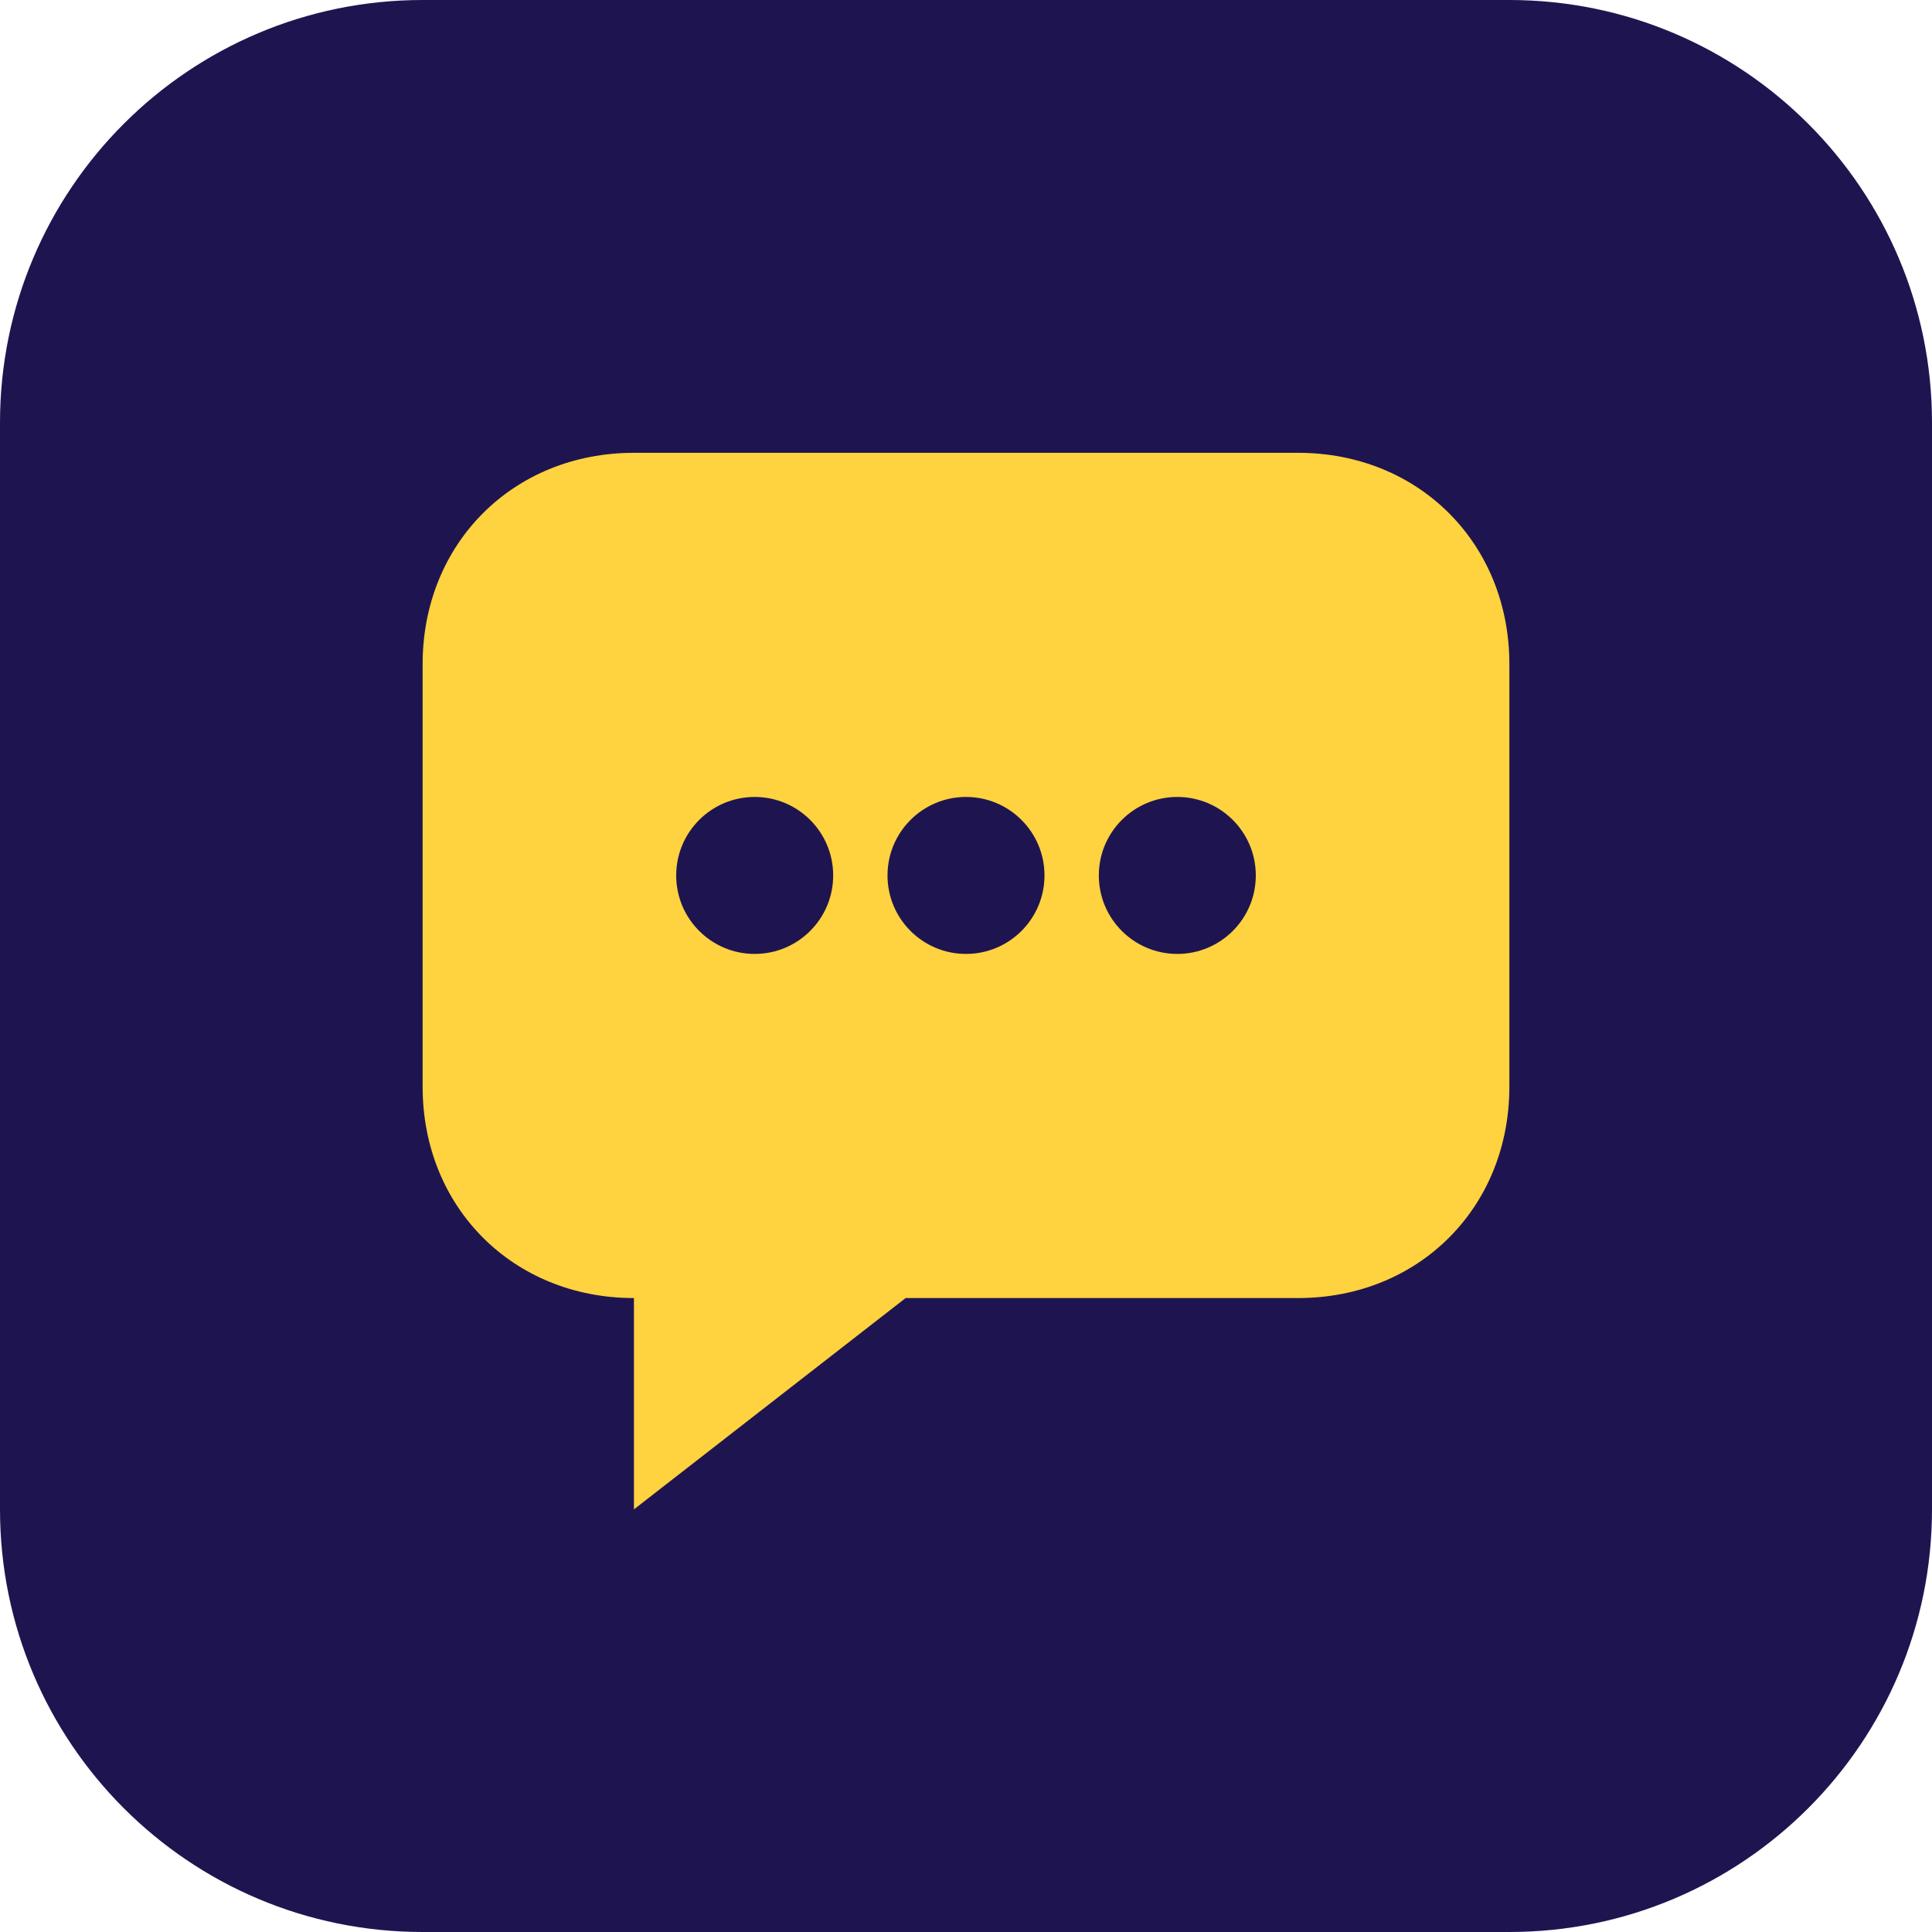
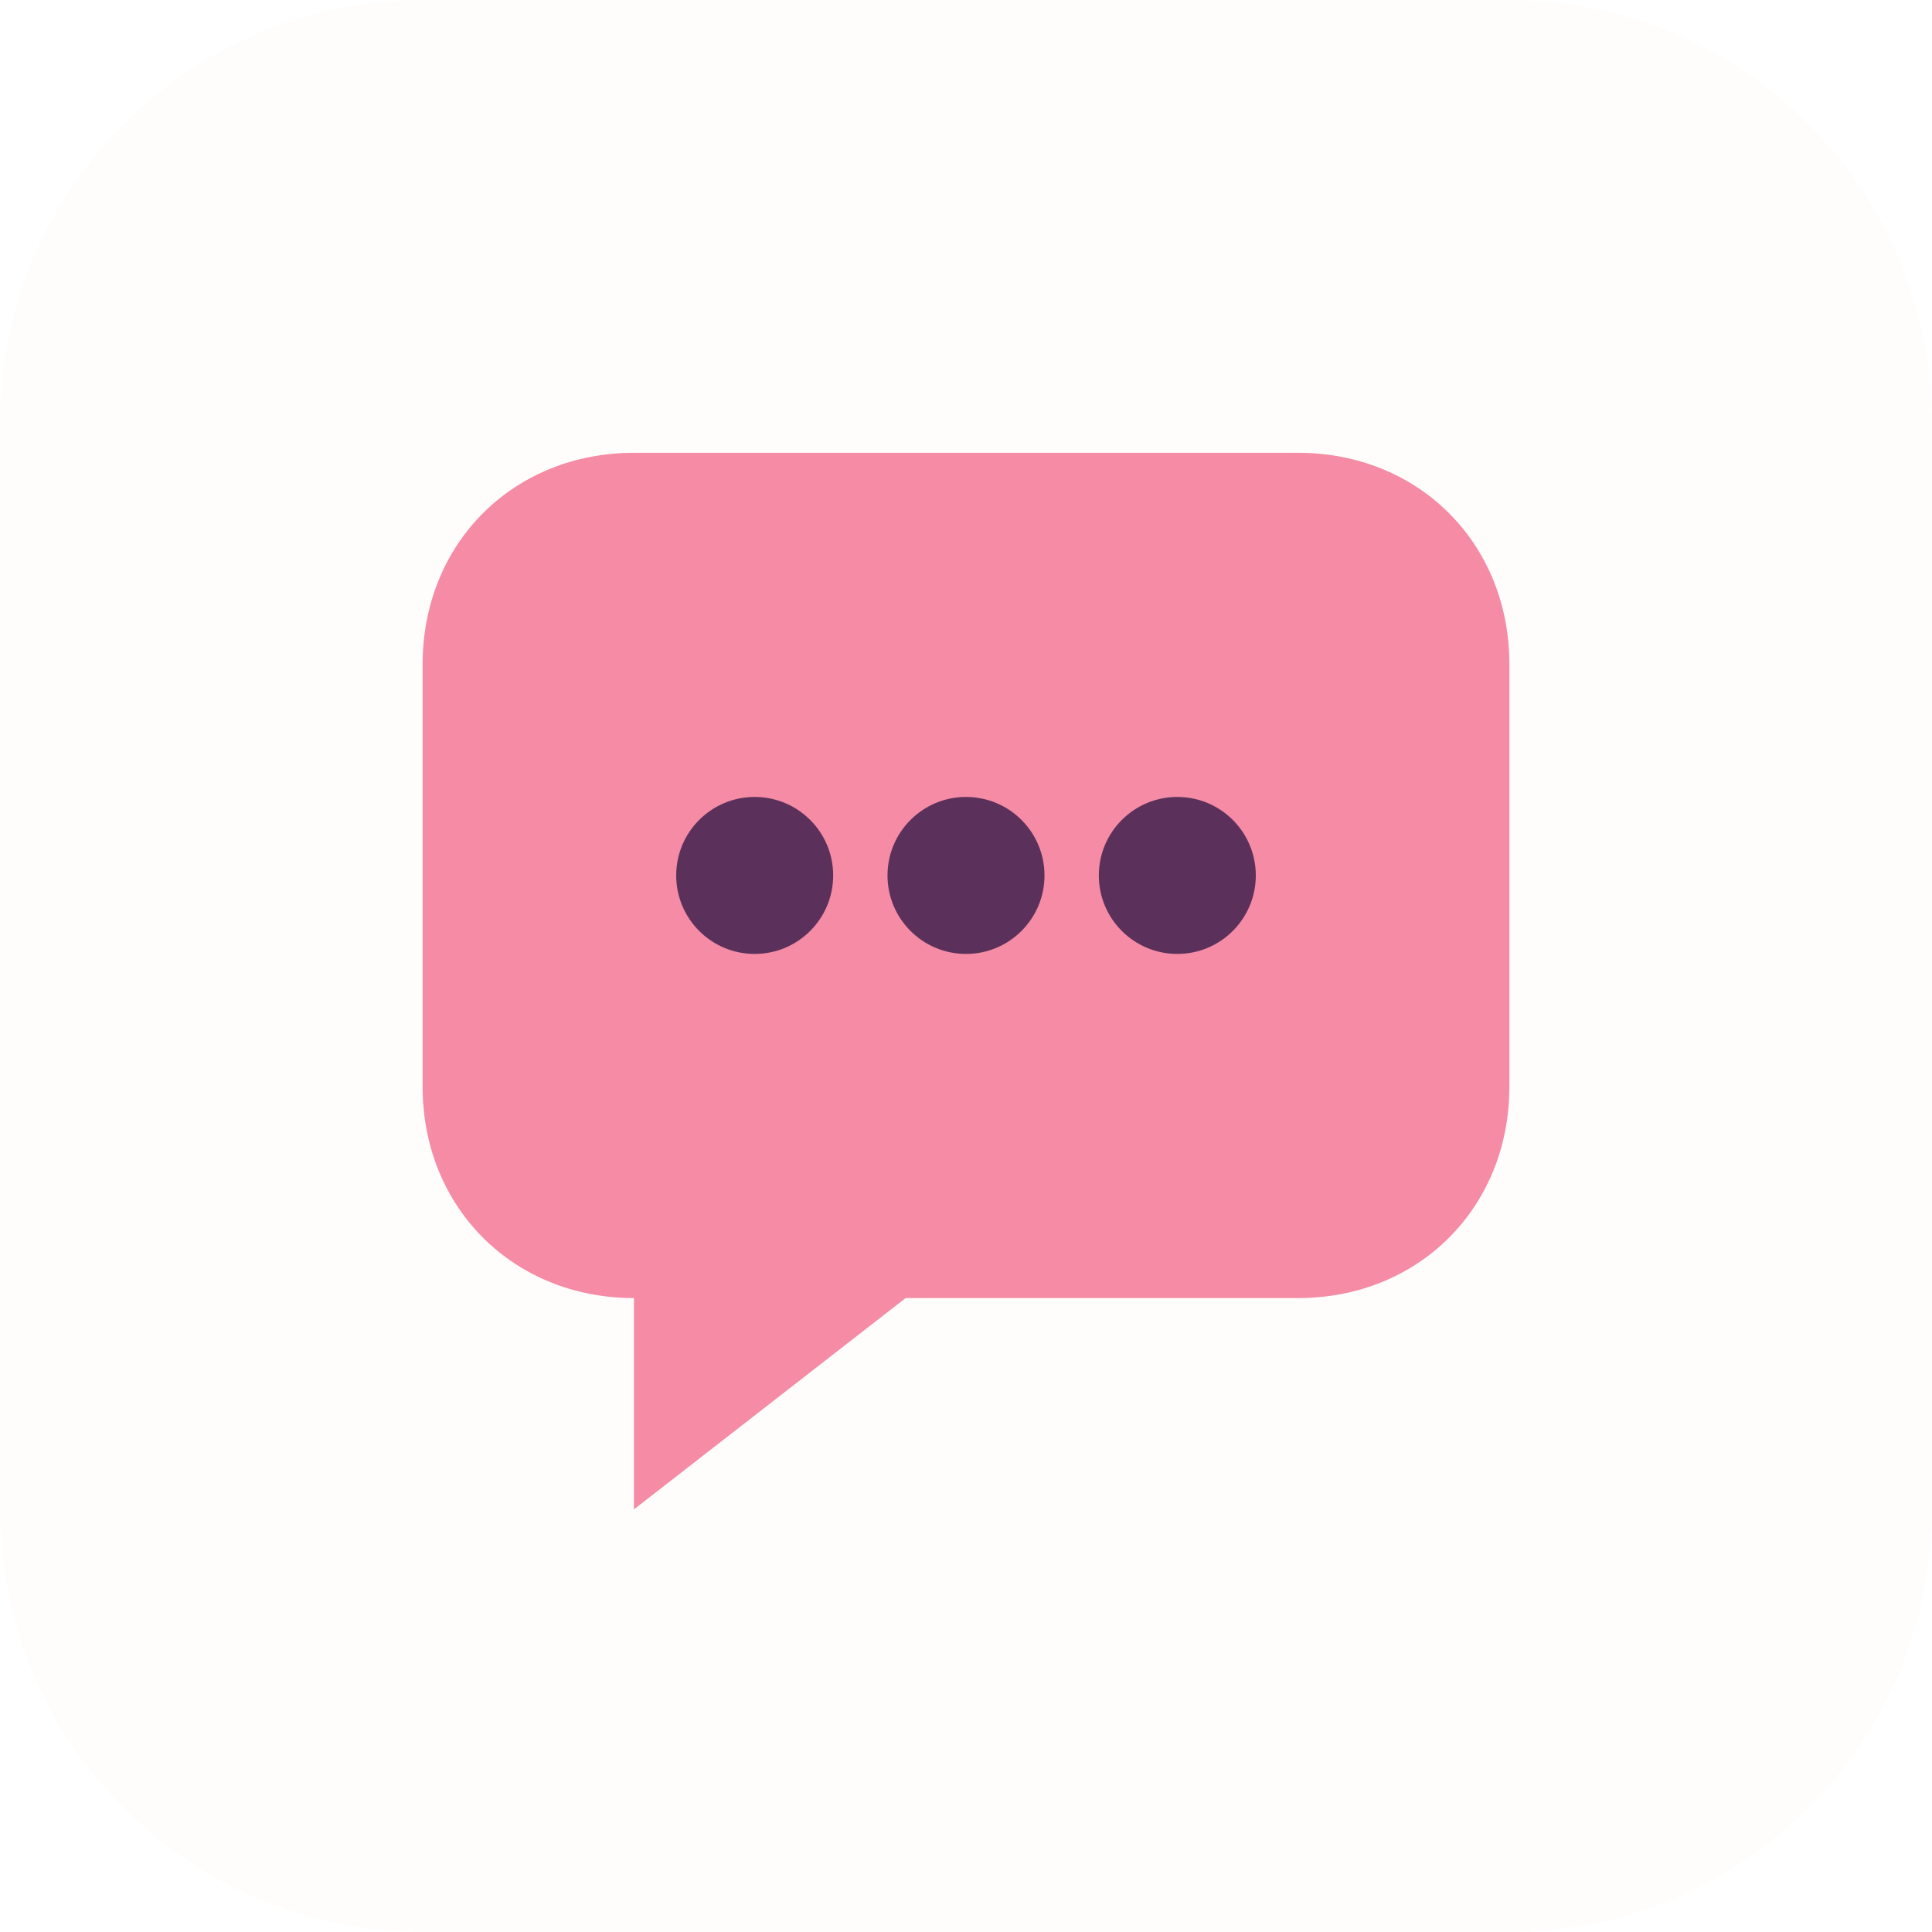
<svg xmlns="http://www.w3.org/2000/svg" viewBox="0 0 64 64">
-   <rect width="64" height="64" rx="14" fill="#1E1550" />
-   <path d="M14 22c0-4 3-7 7-7h22c4 0 7 3 7 7v14c0 4-3 7-7 7H30l-9 7v-7c-4 0-7-3-7-7z" fill="#FFD23F" />
-   <circle cx="25" cy="29" r="2.6" fill="#1E1550" />
-   <circle cx="32" cy="29" r="2.6" fill="#1E1550" />
-   <circle cx="39" cy="29" r="2.6" fill="#1E1550" />
+   <rect width="64" height="64" rx="14" fill="#FFFDFC" />
+   <path d="M14 22c0-4 3-7 7-7h22c4 0 7 3 7 7v14c0 4-3 7-7 7H30l-9 7v-7c-4 0-7-3-7-7z" fill="#F58BA4" />
+   <circle cx="25" cy="29" r="2.6" fill="#5B315B" />
+   <circle cx="32" cy="29" r="2.6" fill="#5B315B" />
+   <circle cx="39" cy="29" r="2.6" fill="#5B315B" />
</svg>
